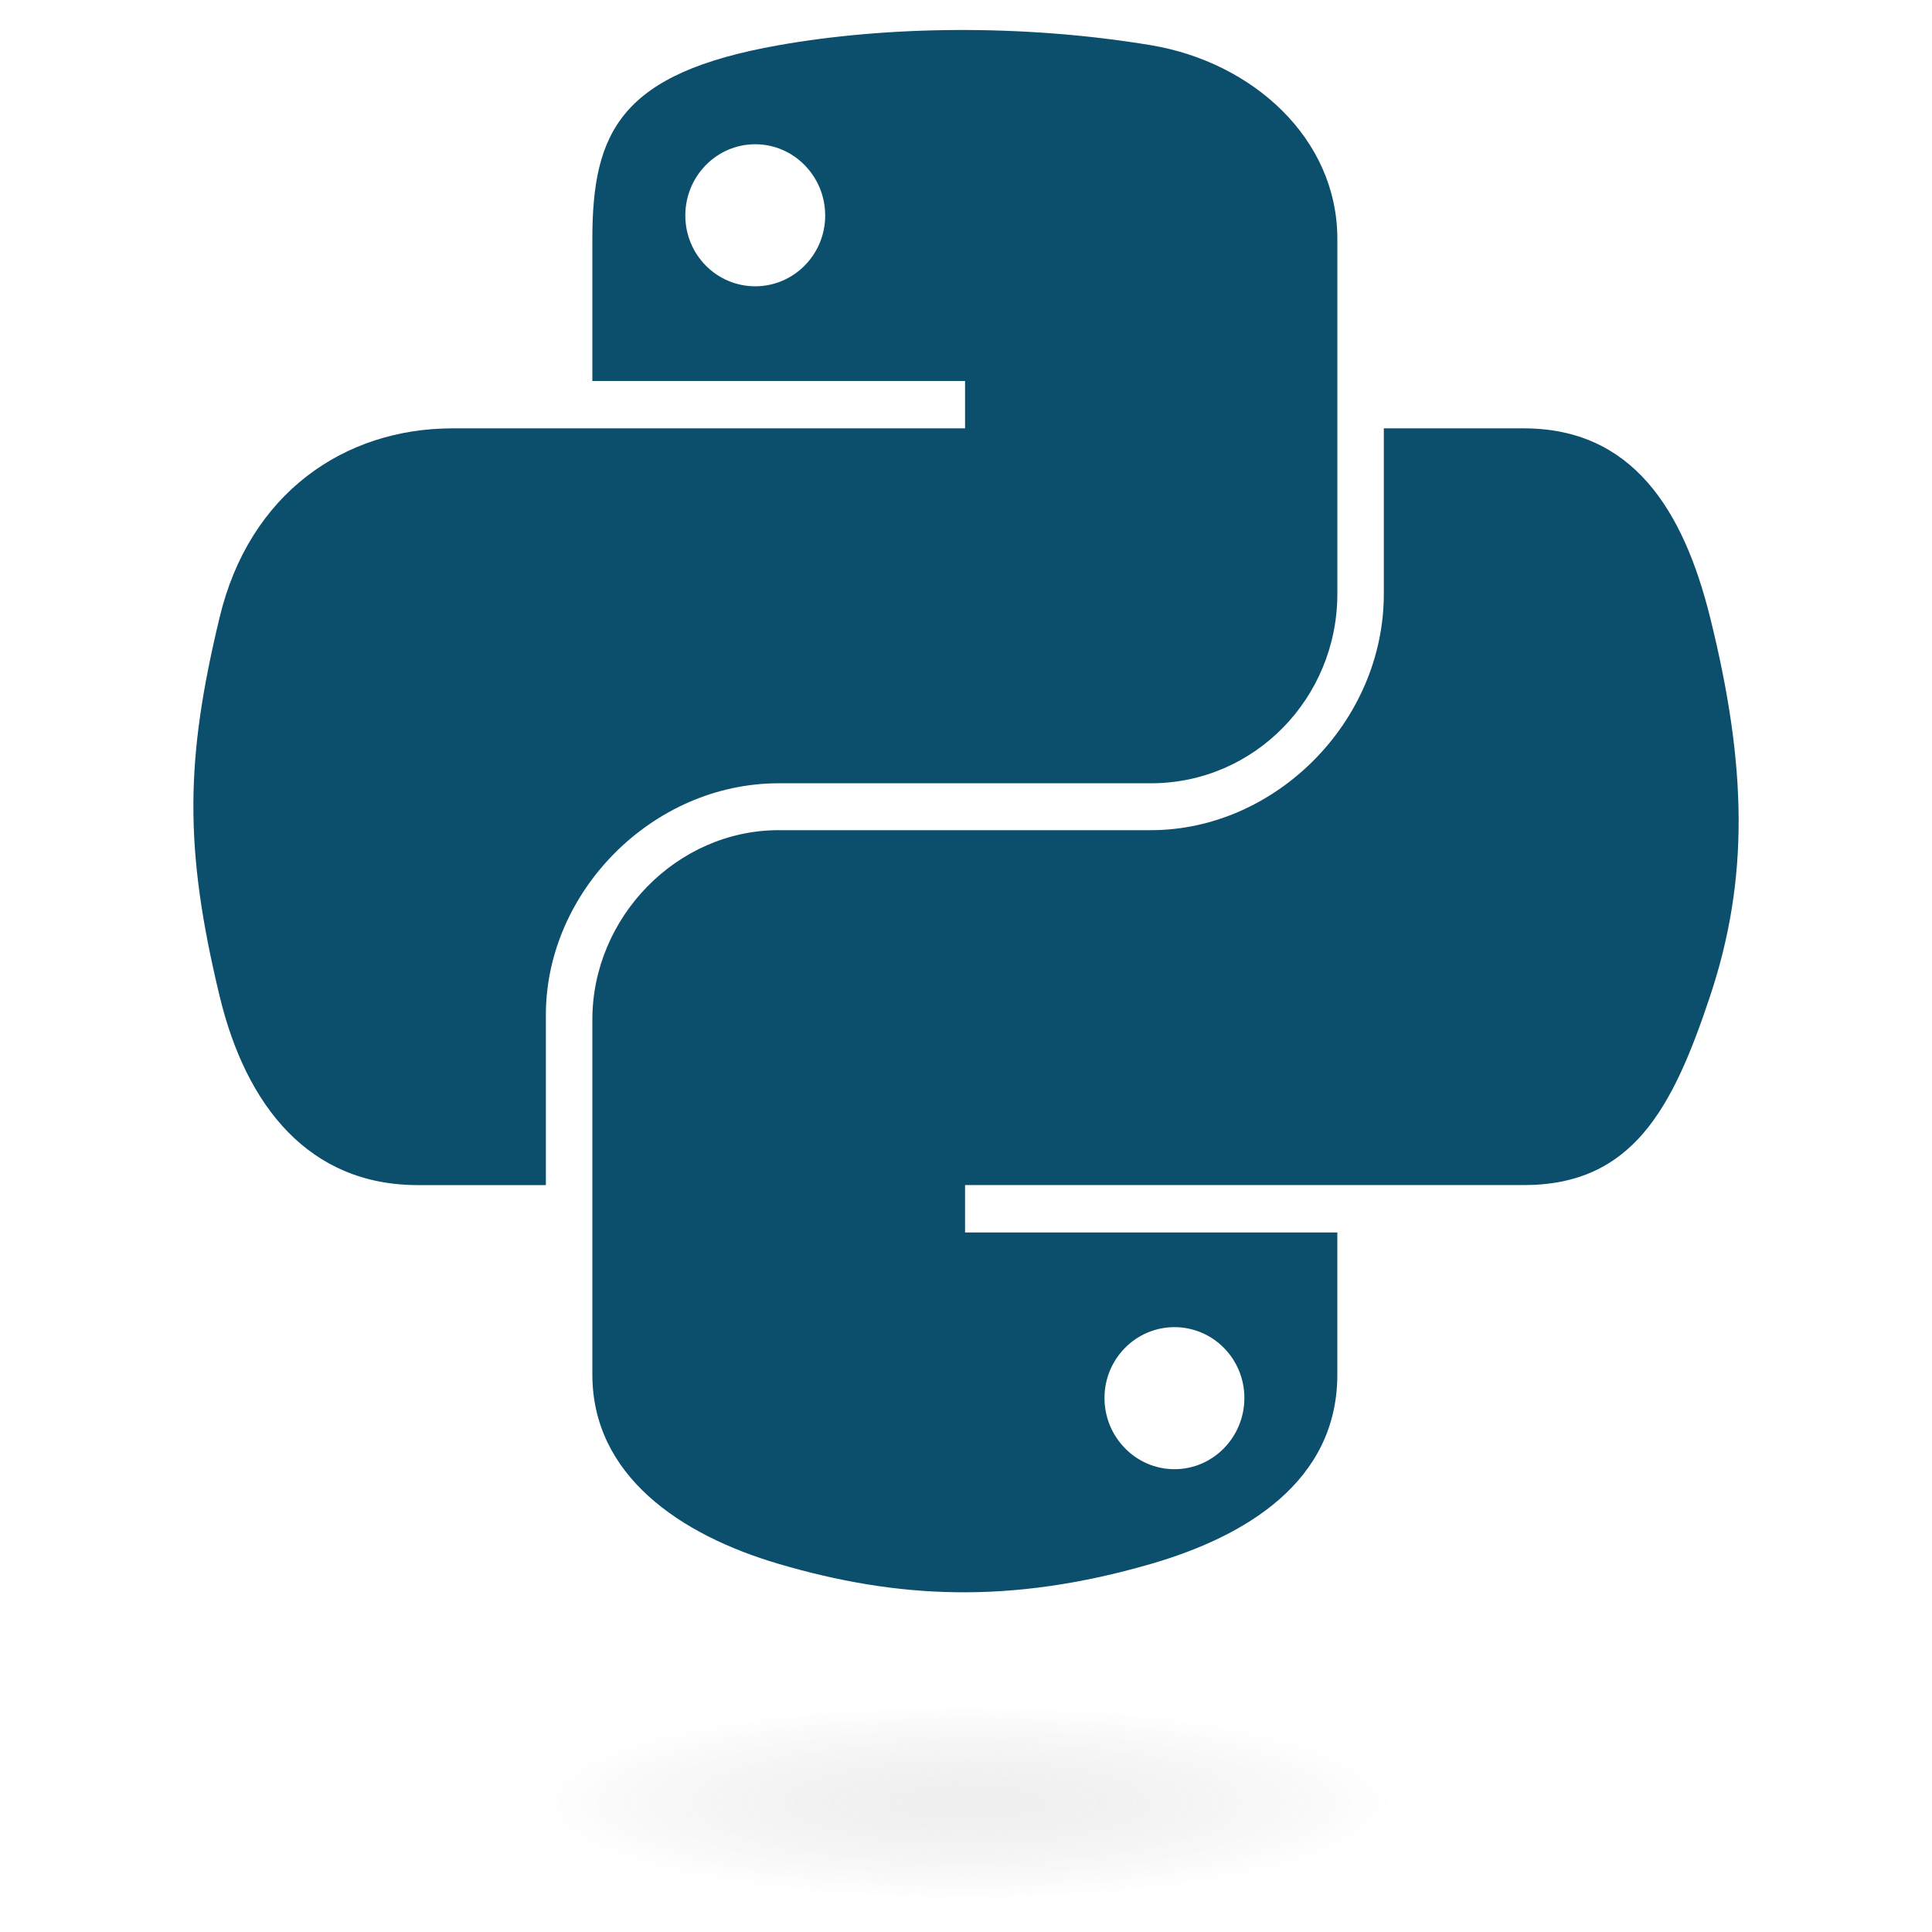
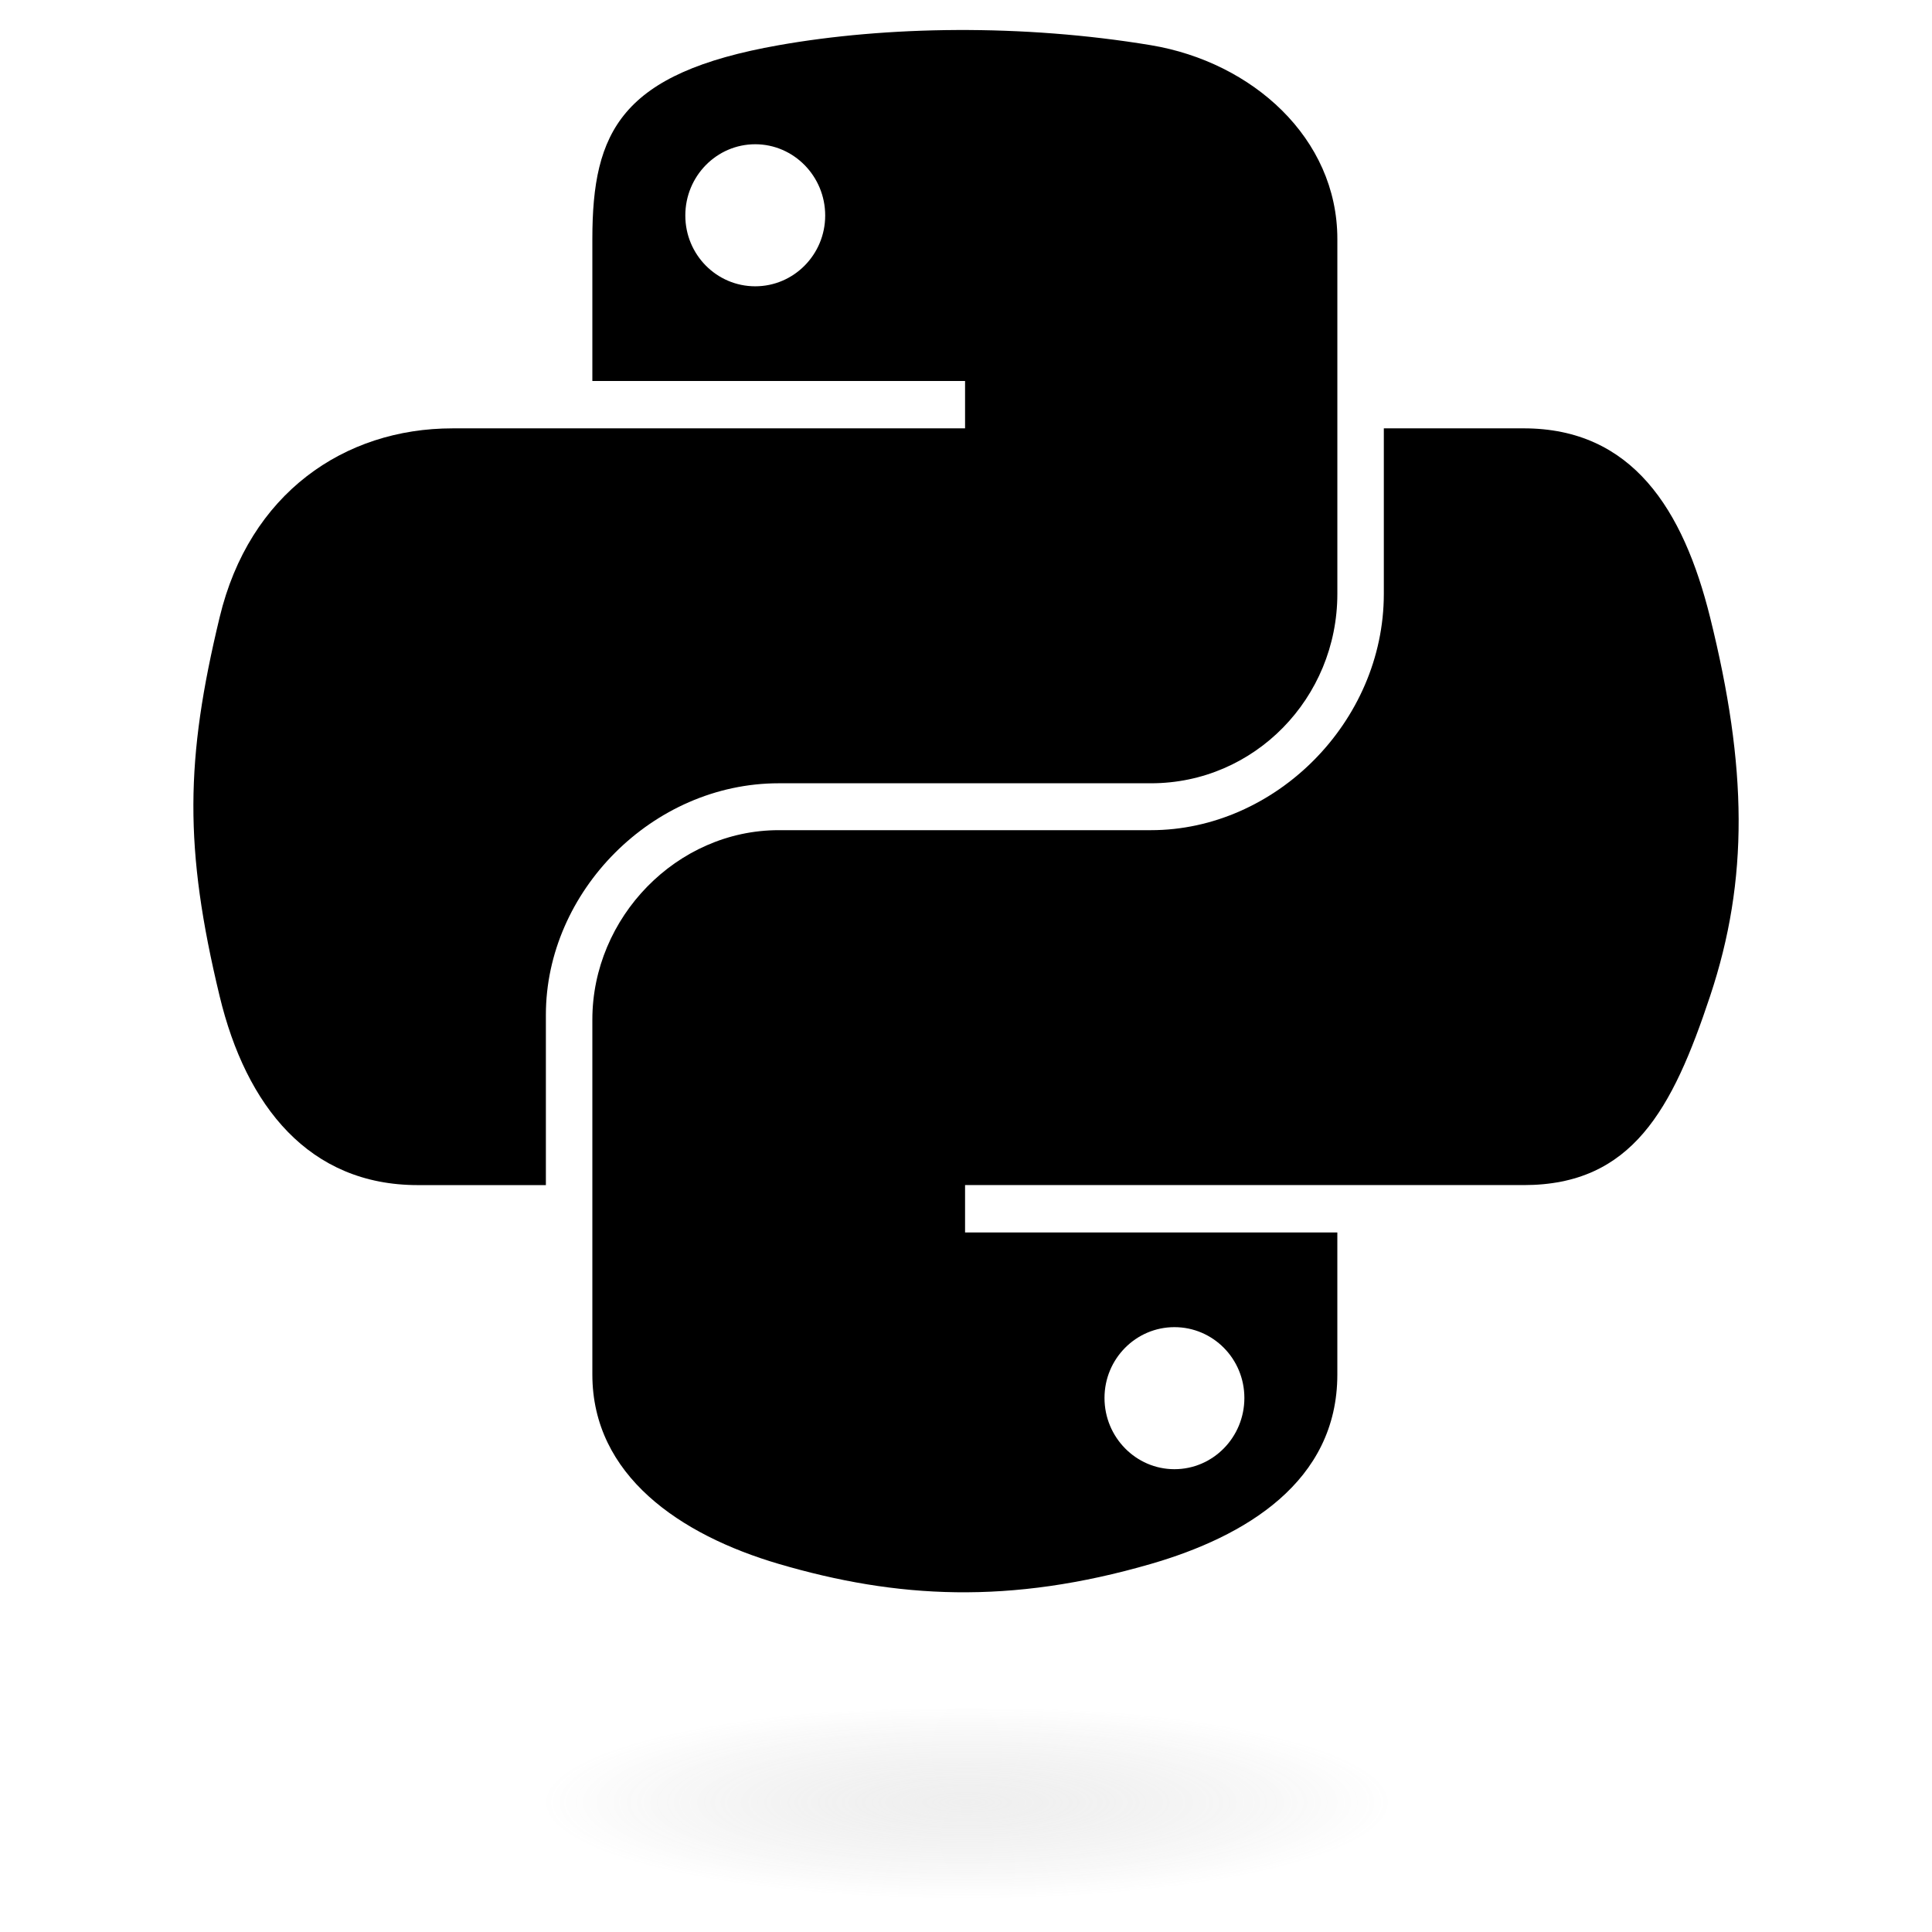
<svg xmlns="http://www.w3.org/2000/svg" viewBox="0 0 128 128">
  <linearGradient id="a" gradientUnits="userSpaceOnUse" x1="70.252" y1="1237.476" x2="170.659" y2="1151.089" gradientTransform="matrix(.563 0 0 -.568 -29.215 707.817)">
    <stop offset="0" stop-color="#5A9FD4" />
    <stop offset="1" stop-color="#306998" />
  </linearGradient>
-   <path fill="#0B4F6C" d="M63.391 1.988c-4.222.02-8.252.379-11.8 1.007-10.45 1.846-12.346 5.71-12.346 12.837v9.411h24.693v3.137h-33.961c-7.176 0-13.46 4.313-15.426 12.521-2.268 9.405-2.368 15.275 0 25.096 1.755 7.311 5.947 12.519 13.124 12.519h8.491v-11.282c0-8.151 7.051-15.34 15.426-15.34h24.665c6.866 0 12.346-5.654 12.346-12.548v-23.513c0-6.693-5.646-11.72-12.346-12.837-4.244-.706-8.645-1.027-12.866-1.008zm-13.354 7.569c2.55 0 4.634 2.117 4.634 4.721 0 2.593-2.083 4.69-4.634 4.69-2.56 0-4.633-2.097-4.633-4.69-.001-2.604 2.073-4.721 4.633-4.721z" />
+   <path fill="#000000" d="M63.391 1.988c-4.222.02-8.252.379-11.8 1.007-10.45 1.846-12.346 5.71-12.346 12.837v9.411h24.693v3.137h-33.961c-7.176 0-13.46 4.313-15.426 12.521-2.268 9.405-2.368 15.275 0 25.096 1.755 7.311 5.947 12.519 13.124 12.519h8.491v-11.282c0-8.151 7.051-15.34 15.426-15.34h24.665c6.866 0 12.346-5.654 12.346-12.548v-23.513c0-6.693-5.646-11.72-12.346-12.837-4.244-.706-8.645-1.027-12.866-1.008zm-13.354 7.569c2.55 0 4.634 2.117 4.634 4.721 0 2.593-2.083 4.69-4.634 4.69-2.56 0-4.633-2.097-4.633-4.69-.001-2.604 2.073-4.721 4.633-4.721z" />
  <linearGradient id="b" gradientUnits="userSpaceOnUse" x1="209.474" y1="1098.811" x2="173.62" y2="1149.537" gradientTransform="matrix(.563 0 0 -.568 -29.215 707.817)">
    <stop offset="0" stop-color="#FFD43B" />
    <stop offset="1" stop-color="#FFE873" />
  </linearGradient>
-   <path fill="#0B4F6C" d="M91.682 28.38v10.966c0 8.5-7.208 15.655-15.426 15.655h-24.665c-6.756 0-12.346 5.783-12.346 12.549v23.515c0 6.691 5.818 10.628 12.346 12.547 7.816 2.297 15.312 2.713 24.665 0 6.216-1.801 12.346-5.423 12.346-12.547v-9.412h-24.664v-3.138h37.012c7.176 0 9.852-5.005 12.348-12.519 2.578-7.735 2.467-15.174 0-25.096-1.774-7.145-5.161-12.521-12.348-12.521h-9.268zm-13.873 59.547c2.561 0 4.634 2.097 4.634 4.692 0 2.602-2.074 4.719-4.634 4.719-2.55 0-4.633-2.117-4.633-4.719 0-2.595 2.083-4.692 4.633-4.692z" />
+   <path fill="#000000" d="M91.682 28.38v10.966c0 8.5-7.208 15.655-15.426 15.655h-24.665c-6.756 0-12.346 5.783-12.346 12.549v23.515c0 6.691 5.818 10.628 12.346 12.547 7.816 2.297 15.312 2.713 24.665 0 6.216-1.801 12.346-5.423 12.346-12.547v-9.412h-24.664v-3.138h37.012c7.176 0 9.852-5.005 12.348-12.519 2.578-7.735 2.467-15.174 0-25.096-1.774-7.145-5.161-12.521-12.348-12.521h-9.268zm-13.873 59.547c2.561 0 4.634 2.097 4.634 4.692 0 2.602-2.074 4.719-4.634 4.719-2.55 0-4.633-2.117-4.633-4.719 0-2.595 2.083-4.692 4.633-4.692z" />
  <radialGradient id="c" cx="1825.678" cy="444.45" r="26.743" gradientTransform="matrix(0 -.24 -1.055 0 532.979 557.576)" gradientUnits="userSpaceOnUse">
    <stop offset="0" stop-color="#B8B8B8" stop-opacity=".498" />
    <stop offset="1" stop-color="#7F7F7F" stop-opacity="0" />
  </radialGradient>
  <path opacity=".444" fill="url(#c)" enable-background="new" d="M97.309 119.597c0 3.543-14.816 6.416-33.091 6.416-18.276 0-33.092-2.873-33.092-6.416 0-3.544 14.815-6.417 33.092-6.417 18.275 0 33.091 2.872 33.091 6.417z" />
</svg>
